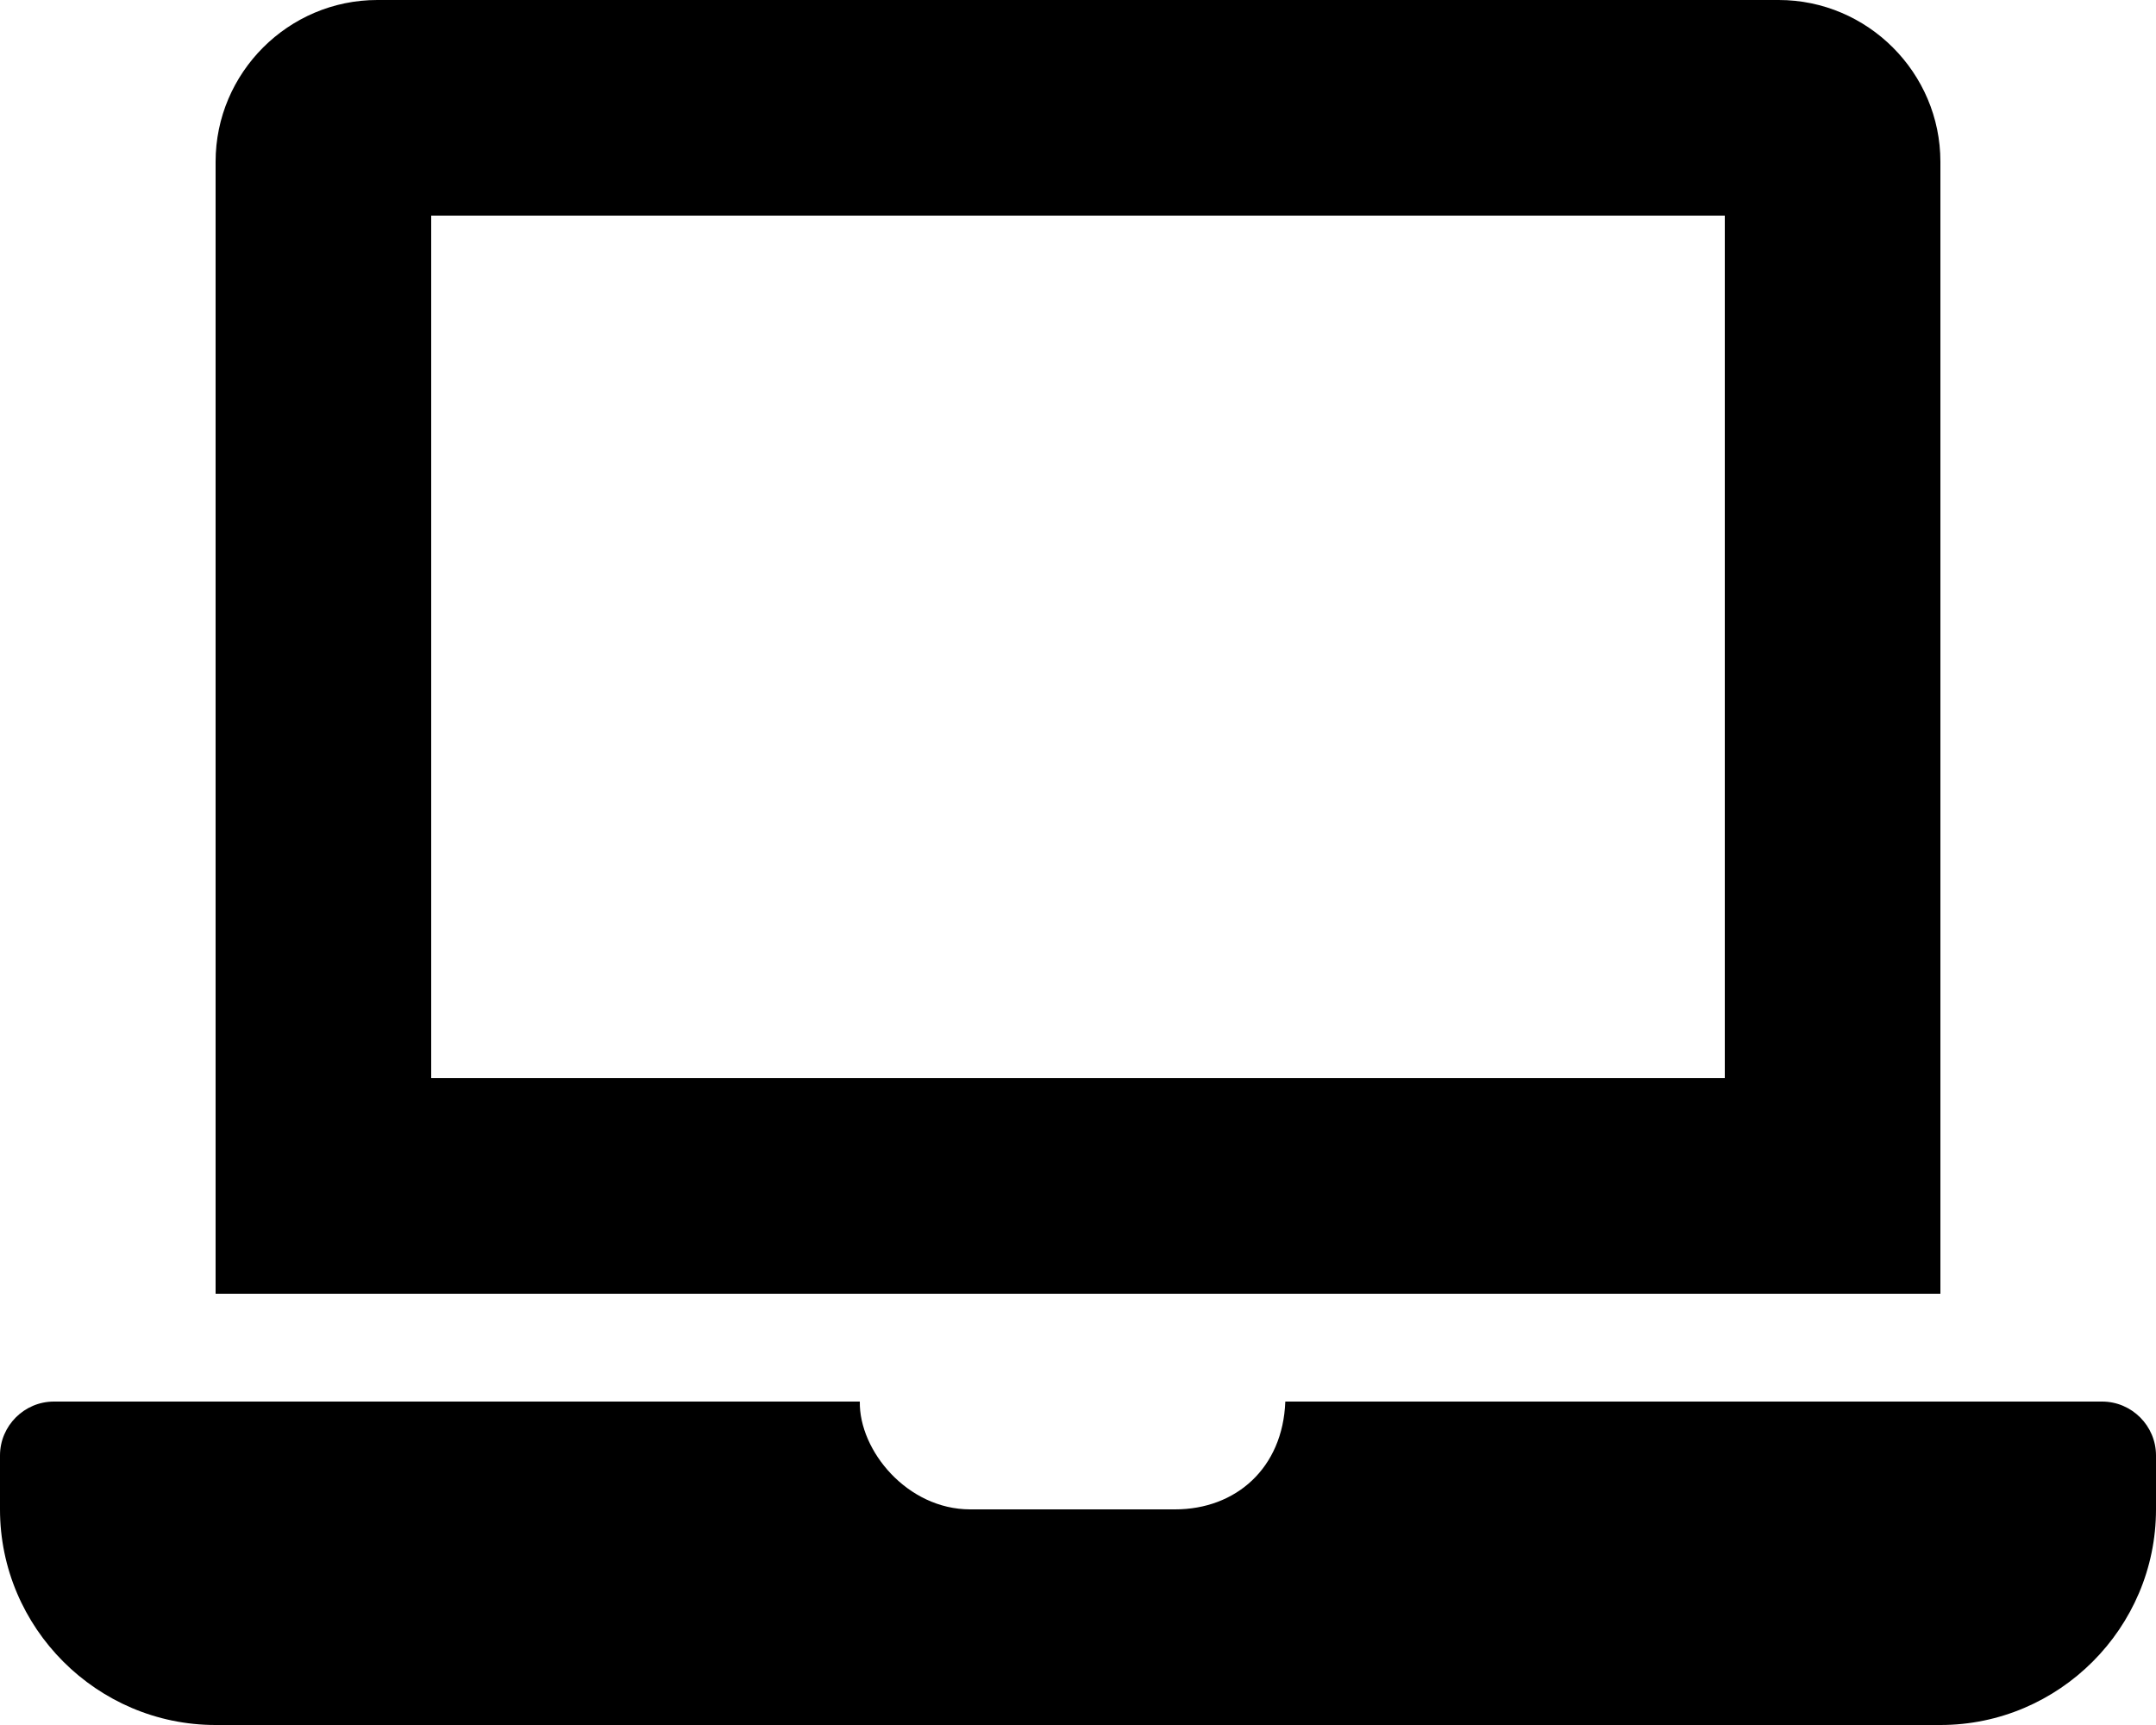
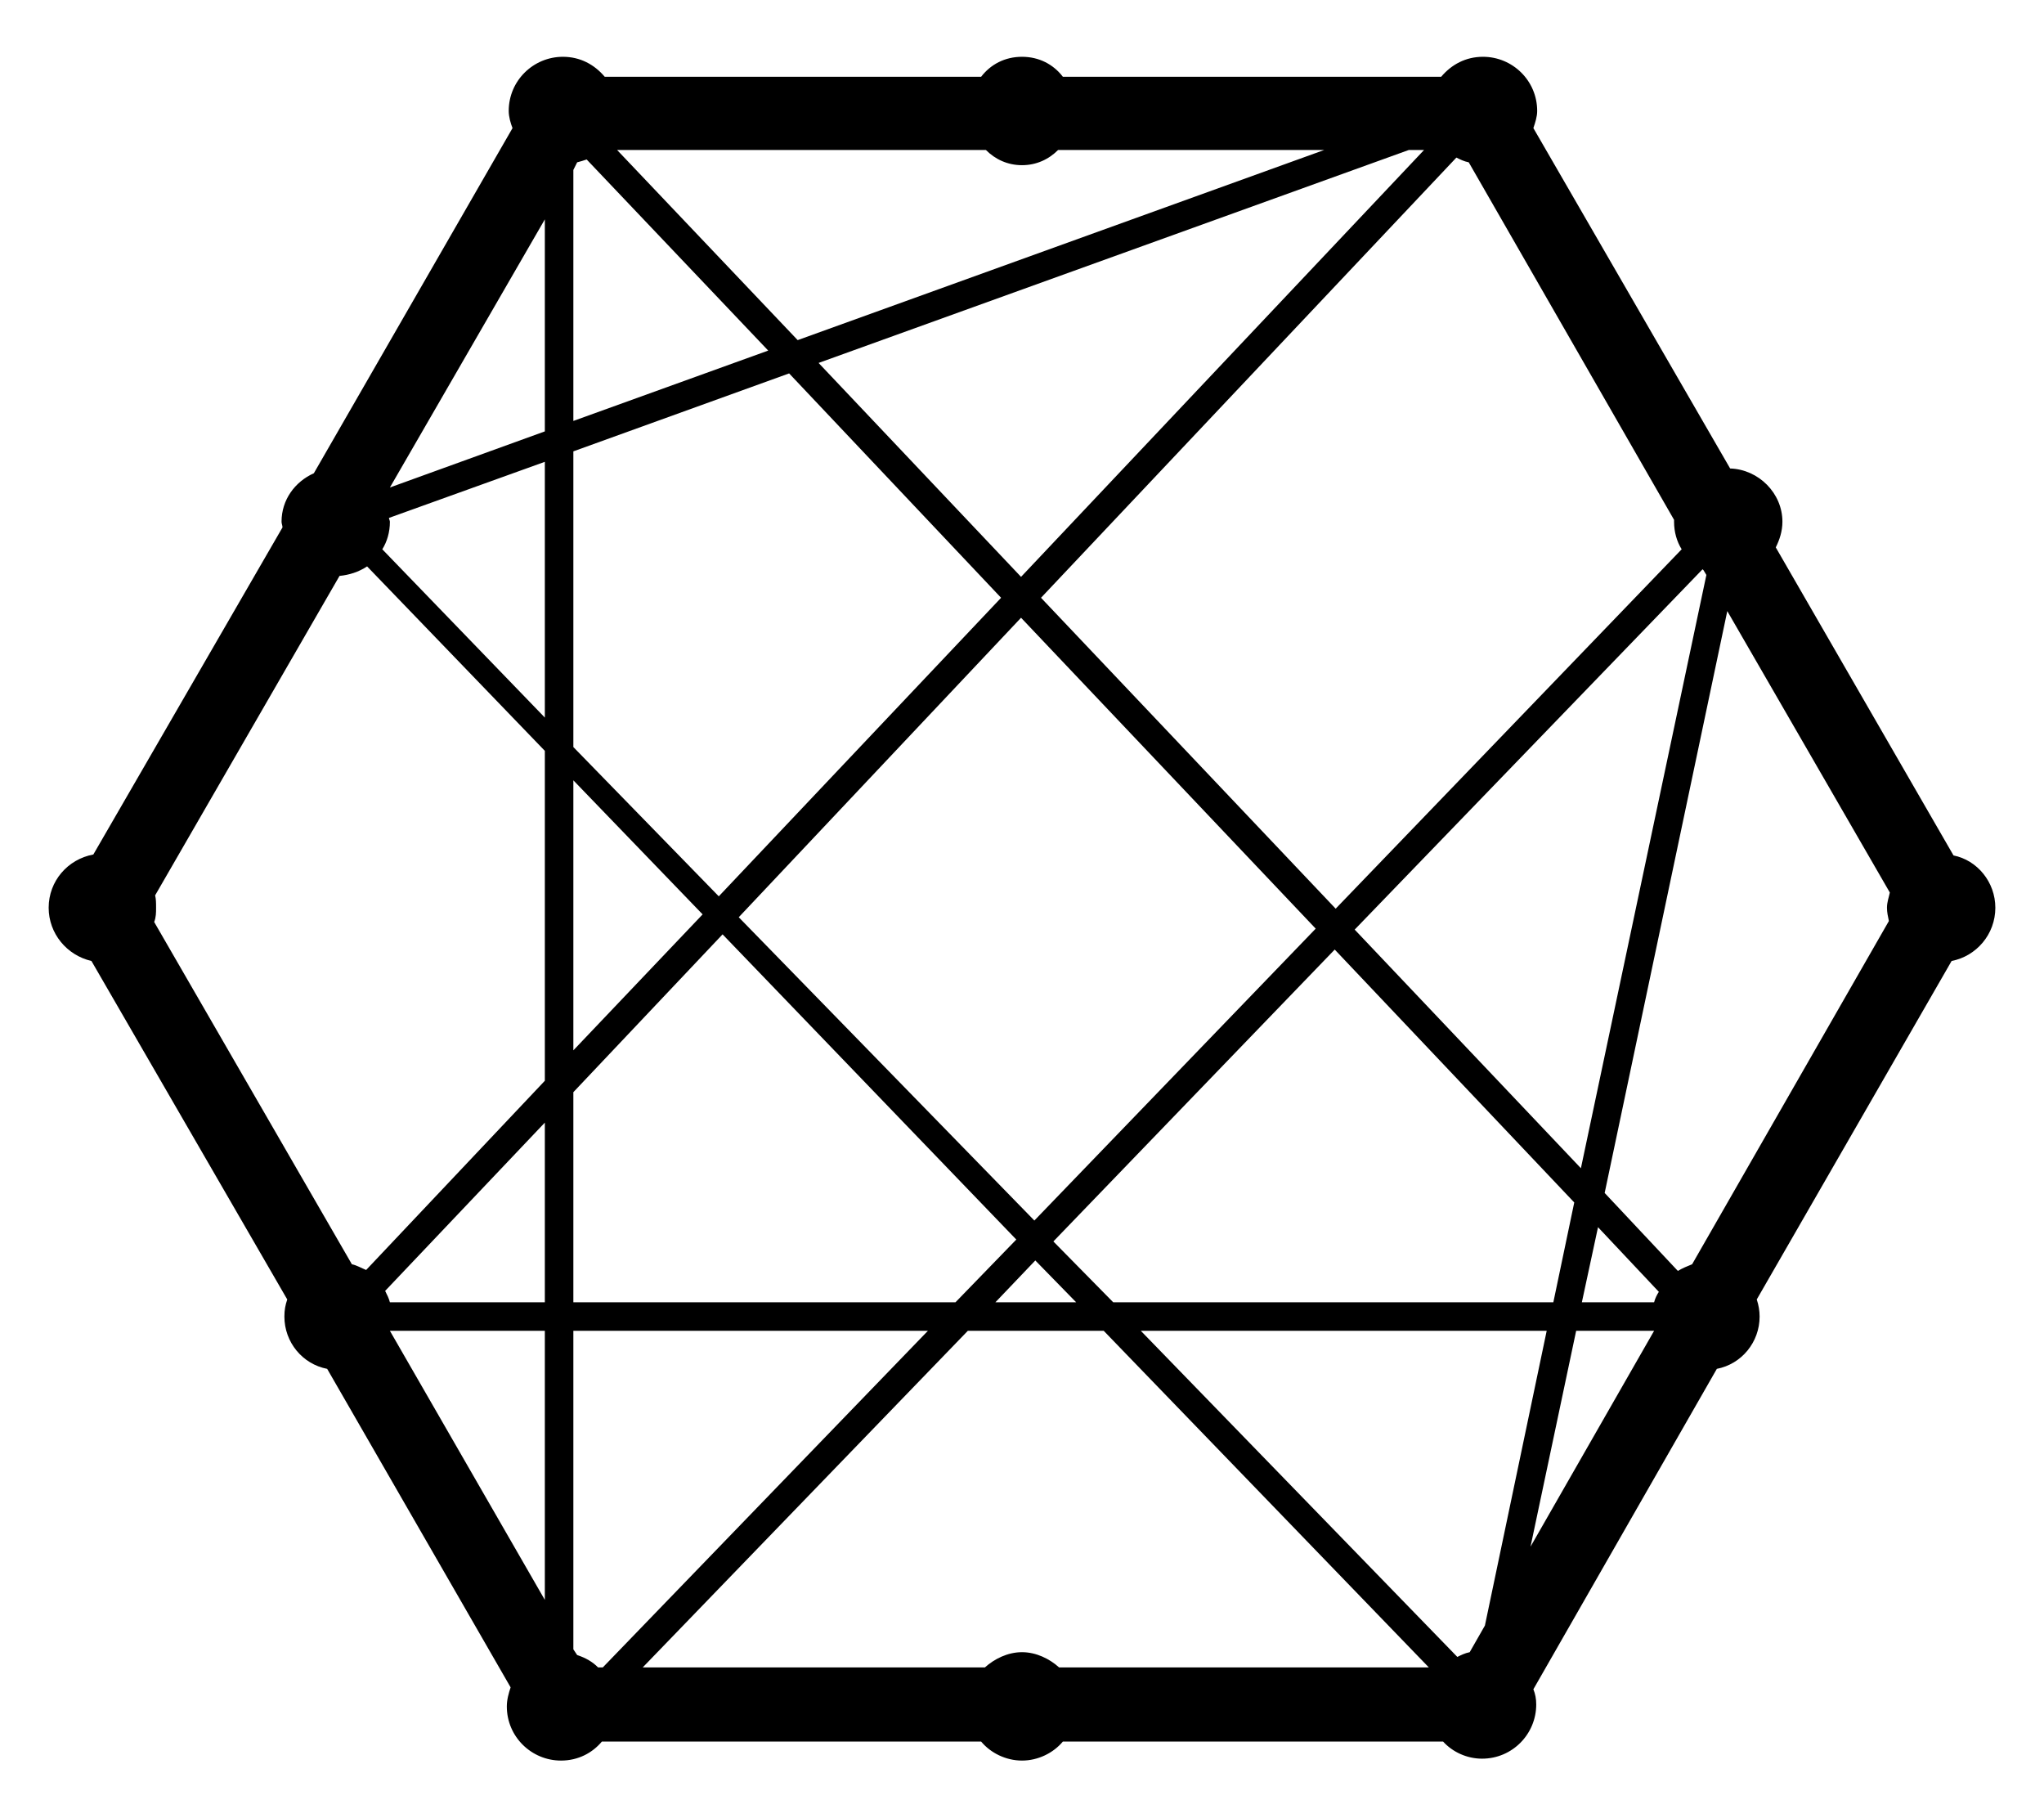
- <svg xmlns="http://www.w3.org/2000/svg" viewBox="0 0 640 512">
-   <path d="M624 416H381.54c-.74 19.81-14.71 32-32.74 32H288c-18.69 0-33.02-17.47-32.77-32H16c-8.8 0-16 7.2-16 16v16c0 35.2 28.8 64 64 64h512c35.2 0 64-28.8 64-64v-16c0-8.8-7.2-16-16-16zM576 48c0-26.4-21.6-48-48-48H112C85.6 0 64 21.6 64 48v336h512V48zm-64 272H128V64h384v256z" />
+ <svg xmlns="http://www.w3.org/2000/svg" viewBox="0 0 576 512">
+   <path d="M550.5 241l-50.089-86.786c1.071-2.142 1.875-4.553 1.875-7.232 0-8.036-6.696-14.733-14.732-15.001l-55.447-95.893c.536-1.607 1.071-3.214 1.071-4.821 0-8.571-6.964-15.268-15.268-15.268-4.821 0-8.839 2.143-11.786 5.625H299.518C296.839 18.143 292.821 16 288 16s-8.839 2.143-11.518 5.625H170.411C167.464 18.143 163.447 16 158.625 16c-8.303 0-15.268 6.696-15.268 15.268 0 1.607.536 3.482 1.072 4.821l-55.983 97.233c-5.356 2.41-9.107 7.5-9.107 13.661 0 .535.268 1.071.268 1.607l-53.304 92.143c-7.232 1.339-12.59 7.5-12.59 15 0 7.232 5.089 13.393 12.054 15l55.179 95.358c-.536 1.607-.804 2.946-.804 4.821 0 7.232 5.089 13.393 12.054 14.732l51.697 89.732c-.536 1.607-1.071 3.482-1.071 5.357 0 8.571 6.964 15.268 15.268 15.268 4.821 0 8.839-2.143 11.518-5.357h106.875C279.161 493.857 283.447 496 288 496s8.839-2.143 11.518-5.357h107.143c2.678 2.946 6.696 4.821 10.982 4.821 8.571 0 15.268-6.964 15.268-15.268 0-1.607-.267-2.946-.803-4.285l51.697-90.268c6.964-1.339 12.054-7.5 12.054-14.732 0-1.607-.268-3.214-.804-4.821l54.911-95.358c6.964-1.339 12.322-7.5 12.322-15-.002-7.232-5.092-13.393-11.788-14.732zM153.535 450.732l-43.66-75.803h43.66v75.803zm0-83.839h-43.66c-.268-1.071-.804-2.142-1.339-3.214l44.999-47.41v50.624zm0-62.411l-50.357 53.304c-1.339-.536-2.679-1.34-4.018-1.607L43.447 259.75c.535-1.339.535-2.679.535-4.018s0-2.41-.268-3.482l51.965-90c2.679-.268 5.357-1.072 7.768-2.679l50.089 51.965v92.946zm0-102.322l-45.803-47.41c1.339-2.143 2.143-4.821 2.143-7.767 0-.268-.268-.804-.268-1.072l43.928-15.804v72.053zm0-80.625l-43.66 15.804 43.66-75.536v59.732zm326.519 39.108l.804 1.339L445.5 329.125l-63.75-67.232 98.036-101.518.268.268zM291.75 355.107l11.518 11.786H280.5l11.25-11.786zm-.268-11.25l-83.303-85.446 79.553-84.375 83.036 87.589-79.286 82.232zm5.357 5.893l79.286-82.232 67.5 71.25-5.892 28.125H313.714l-16.875-17.143zM410.411 44.393c1.071.536 2.142 1.072 3.482 1.34l57.857 100.714v.536c0 2.946.803 5.624 2.143 7.767L376.393 256l-83.035-87.589L410.411 44.393zm-9.107-2.143L287.732 162.518l-57.054-60.268 166.339-60h4.287zm-123.483 0c2.678 2.678 6.16 4.285 10.179 4.285s7.5-1.607 10.179-4.285h75L224.786 95.821 173.893 42.25h103.928zm-116.249 5.625l1.071-2.142a33.834 33.834 0 0 0 2.679-.804l51.161 53.84-54.911 19.821V47.875zm0 79.286l60.803-21.964 59.732 63.214-79.553 84.107-40.982-42.053v-83.304zm0 92.678L198 257.607l-36.428 38.304v-76.072zm0 87.858l42.053-44.464 82.768 85.982-17.143 17.678H161.572v-59.196zm6.964 162.053c-1.607-1.607-3.482-2.678-5.893-3.482l-1.071-1.607v-89.732h99.91l-91.607 94.821h-1.339zm129.911 0c-2.679-2.41-6.428-4.285-10.447-4.285s-7.767 1.875-10.447 4.285h-96.429l91.607-94.821h38.304l91.607 94.821H298.447zm120-11.786l-4.286 7.5c-1.339.268-2.41.803-3.482 1.339l-89.196-91.875h114.376l-17.412 83.036zm12.856-22.232l12.858-60.803h21.964l-34.822 60.803zm34.822-68.839h-20.357l4.553-21.16 17.143 18.214c-.535.803-1.071 1.874-1.339 2.946zm66.161-107.411l-55.447 96.697c-1.339.535-2.679 1.071-4.018 1.874l-20.625-21.964 34.554-163.928 45.803 79.286c-.267 1.339-.803 2.678-.803 4.285 0 1.339.268 2.411.536 3.75z" />
</svg>
